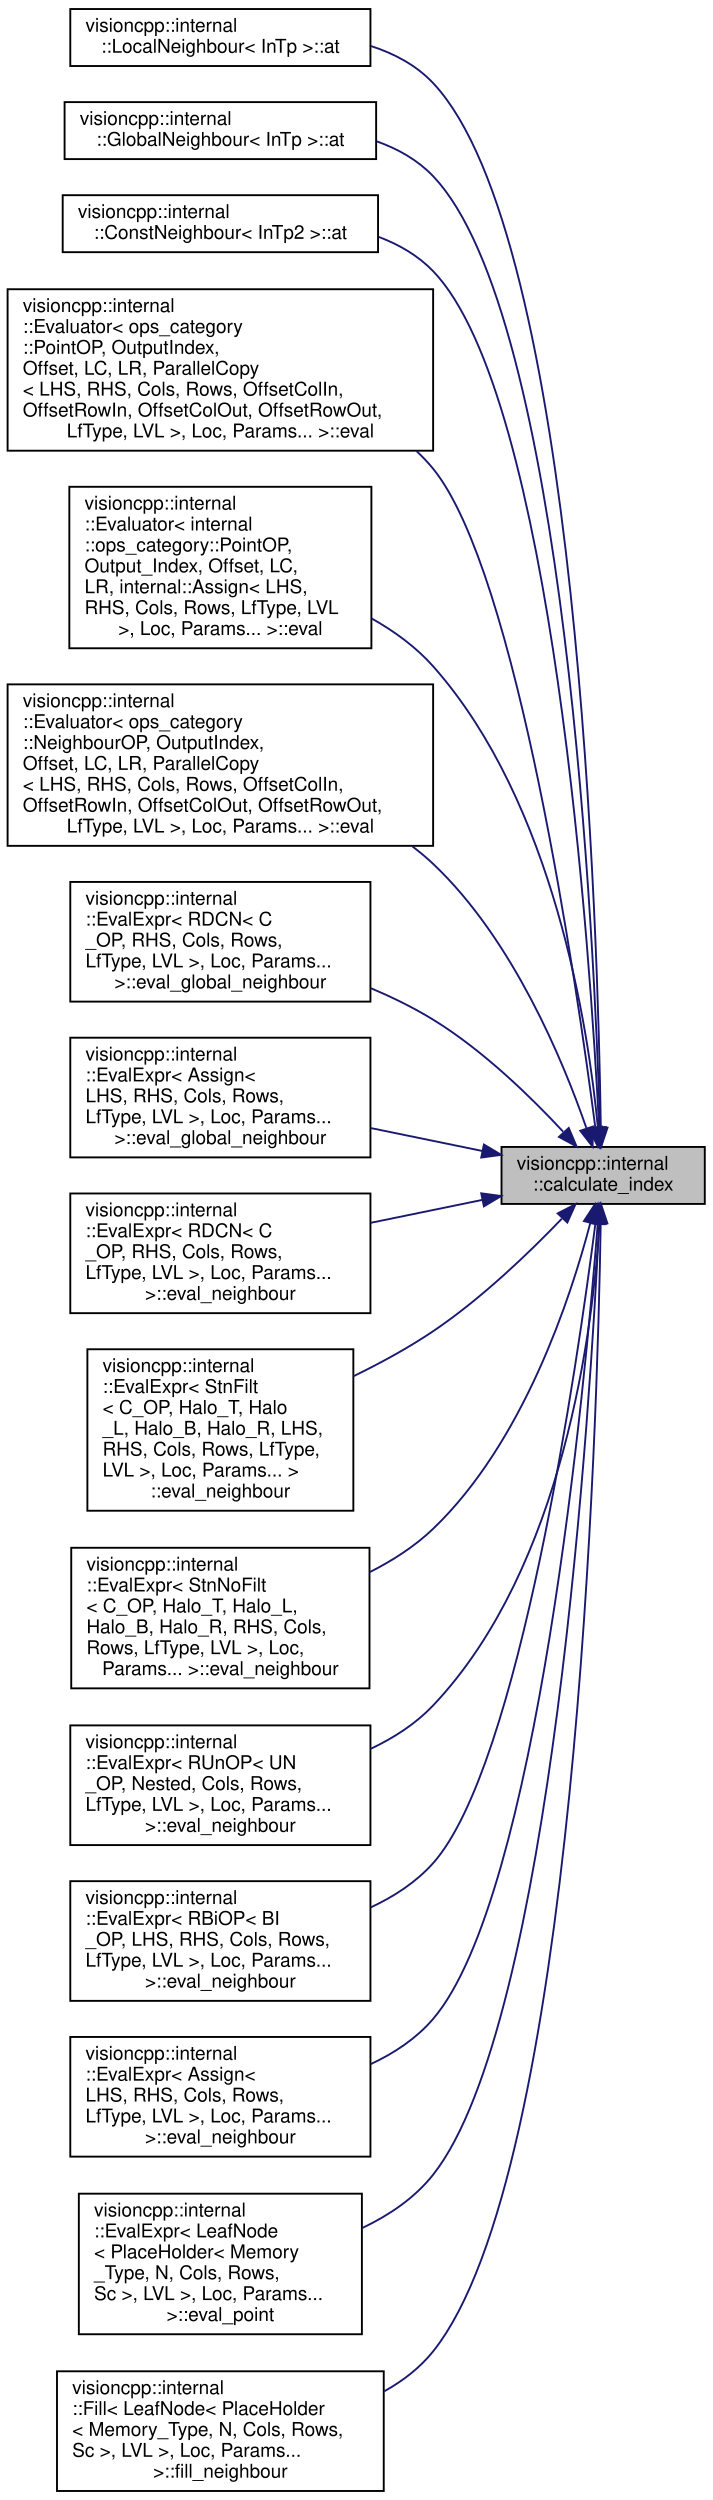
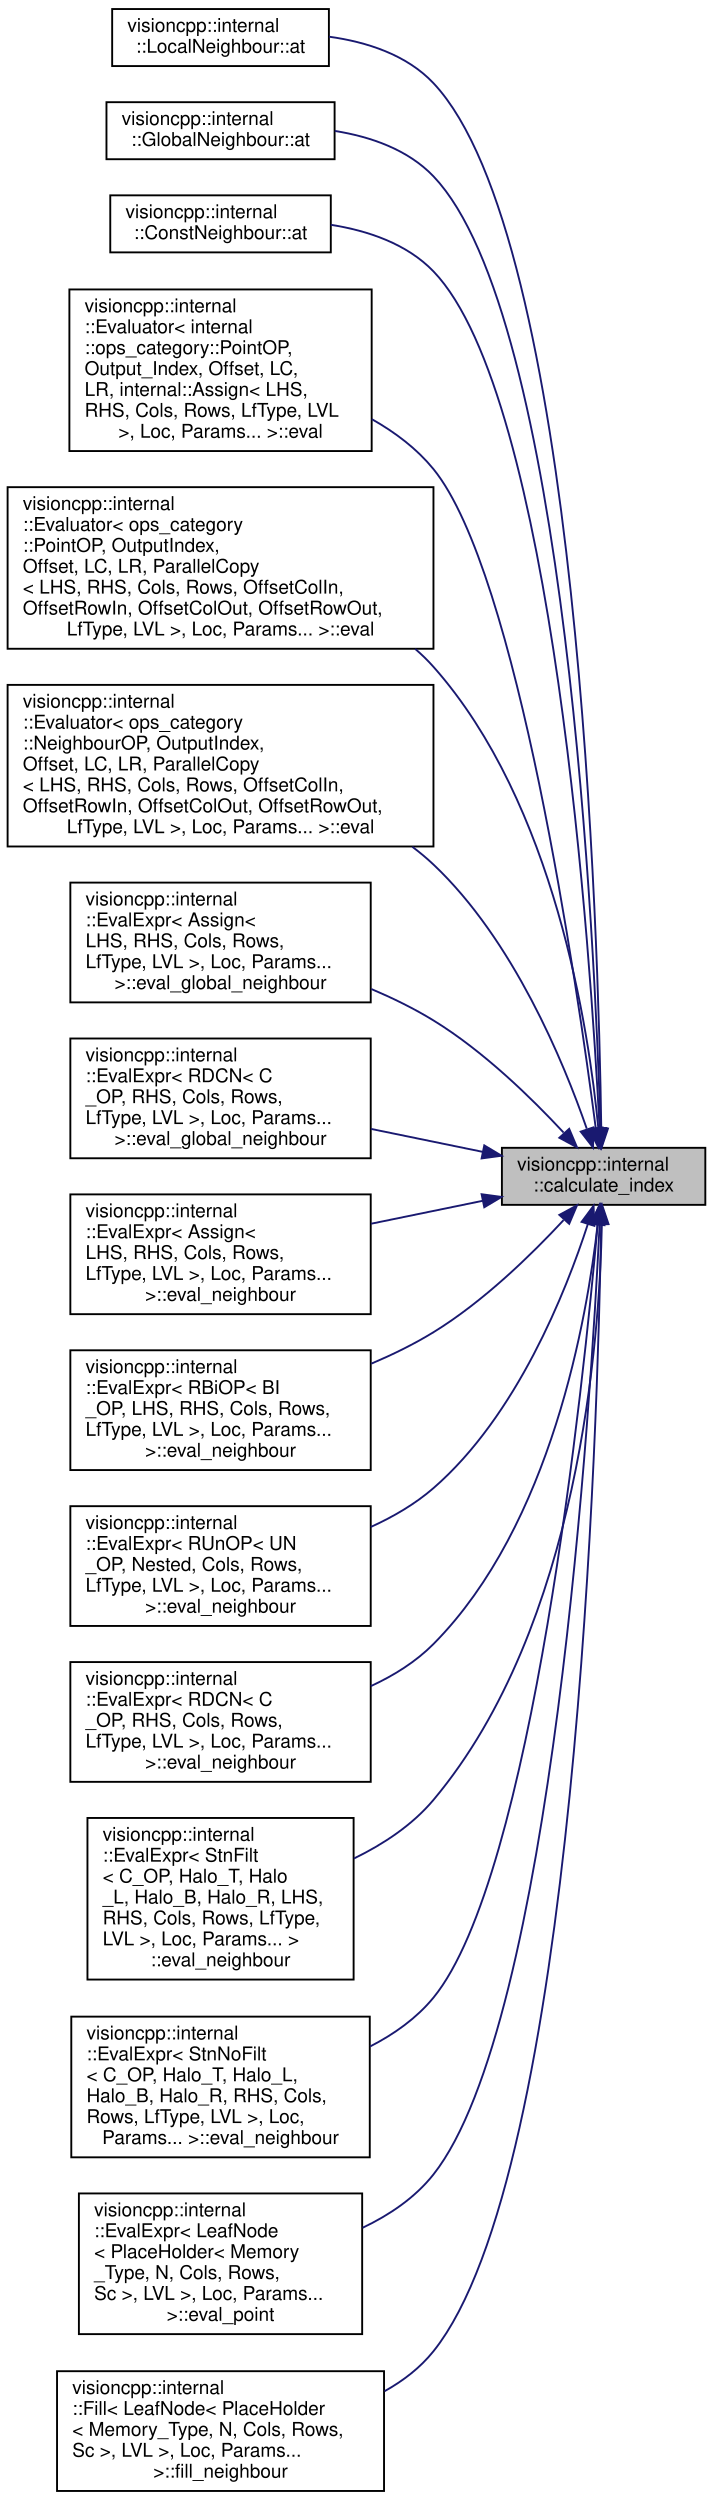
- <svg xmlns="http://www.w3.org/2000/svg" xmlns:xlink="http://www.w3.org/1999/xlink" width="375pt" height="1316pt" viewBox="0.00 0.00 375.00 1315.50">
-   <g id="graph0" class="graph" transform="scale(1 1) rotate(0) translate(4 1311.5)">
+ <svg xmlns="http://www.w3.org/2000/svg" xmlns:xlink="http://www.w3.org/1999/xlink" width="375pt" height="1315pt" viewBox="0.00 0.00 375.00 1314.50">
+   <g id="graph0" class="graph" transform="scale(1 1) rotate(0) translate(4 1310.5)">
    <g id="node1" class="node">
      <g id="a_node1">
        <a xlink:title="function calculate_index">
-           <polygon fill="#bfbfbf" stroke="black" points="260,-678 260,-708 367,-708 367,-678 260,-678" />
-           <text text-anchor="start" x="268" y="-696" font-family="Helvetica,sans-Serif" font-size="10.00">visioncpp::internal</text>
-           <text text-anchor="middle" x="313.5" y="-685" font-family="Helvetica,sans-Serif" font-size="10.00">::calculate_index</text>
+           <polygon fill="#bfbfbf" stroke="black" points="260,-677 260,-707 367,-707 367,-677 260,-677" />
+           <text text-anchor="start" x="268" y="-695" font-family="Helvetica,sans-Serif" font-size="10.00">visioncpp::internal</text>
+           <text text-anchor="middle" x="313.5" y="-684" font-family="Helvetica,sans-Serif" font-size="10.00">::calculate_index</text>
        </a>
      </g>
    </g>
    <g id="node2" class="node">
      <g id="a_node2">
        <a xlink:href="structvisioncpp_1_1internal_1_1LocalNeighbour.html#abd86db7284e43f07e0e143dcb3f9b349" target="_top" xlink:title="function at provides access to a specific Coordinate for a 2d buffer parameters:">
-           <polygon fill="none" stroke="black" points="33,-1277 33,-1307 191,-1307 191,-1277 33,-1277" />
-           <text text-anchor="start" x="41" y="-1295" font-family="Helvetica,sans-Serif" font-size="10.00">visioncpp::internal</text>
-           <text text-anchor="middle" x="112" y="-1284" font-family="Helvetica,sans-Serif" font-size="10.00">::LocalNeighbour&lt; InTp &gt;::at</text>
+           <polygon fill="none" stroke="black" points="55,-1276 55,-1306 169,-1306 169,-1276 55,-1276" />
+           <text text-anchor="start" x="63" y="-1294" font-family="Helvetica,sans-Serif" font-size="10.00">visioncpp::internal</text>
+           <text text-anchor="middle" x="112" y="-1283" font-family="Helvetica,sans-Serif" font-size="10.00">::LocalNeighbour::at</text>
        </a>
      </g>
    </g>
    <g id="edge1" class="edge">
-       <path fill="none" stroke="midnightblue" d="M312.27,-718.12C310.85,-818.18 300.41,-1186.84 224,-1268 215.15,-1277.4 203.56,-1283.56 191.21,-1287.53" />
-       <polygon fill="midnightblue" stroke="midnightblue" points="315.78,-718.07 312.4,-708.03 308.78,-717.99 315.78,-718.07" />
+       <path fill="none" stroke="midnightblue" d="M312.27,-717.12C310.85,-817.18 300.41,-1185.84 224,-1267 209.94,-1281.93 188.99,-1288.69 169.06,-1291.45" />
+       <polygon fill="midnightblue" stroke="midnightblue" points="315.78,-717.07 312.4,-707.03 308.78,-716.99 315.78,-717.07" />
    </g>
    <g id="node3" class="node">
      <g id="a_node3">
        <a xlink:href="structvisioncpp_1_1internal_1_1GlobalNeighbour.html#a6d80b58a64c1b9c6f86071f22dff4b09" target="_top" xlink:title="function at provides access to a specific Coordinate for a 2d buffer parameters:">
-           <polygon fill="none" stroke="black" points="30,-1228 30,-1258 194,-1258 194,-1228 30,-1228" />
-           <text text-anchor="start" x="38" y="-1246" font-family="Helvetica,sans-Serif" font-size="10.00">visioncpp::internal</text>
-           <text text-anchor="middle" x="112" y="-1235" font-family="Helvetica,sans-Serif" font-size="10.00">::GlobalNeighbour&lt; InTp &gt;::at</text>
+           <polygon fill="none" stroke="black" points="52,-1227 52,-1257 172,-1257 172,-1227 52,-1227" />
+           <text text-anchor="start" x="60" y="-1245" font-family="Helvetica,sans-Serif" font-size="10.00">visioncpp::internal</text>
+           <text text-anchor="middle" x="112" y="-1234" font-family="Helvetica,sans-Serif" font-size="10.00">::GlobalNeighbour::at</text>
        </a>
      </g>
    </g>
    <g id="edge2" class="edge">
-       <path fill="none" stroke="midnightblue" d="M311.88,-718.09C309.02,-812.63 294.05,-1145.64 224,-1219 215.83,-1227.56 205.39,-1233.42 194.2,-1237.38" />
-       <polygon fill="midnightblue" stroke="midnightblue" points="315.38,-718.11 312.17,-708.02 308.38,-717.91 315.38,-718.11" />
+       <path fill="none" stroke="midnightblue" d="M311.88,-717.09C309.02,-811.63 294.05,-1144.64 224,-1218 210.59,-1232.05 191.07,-1238.84 172.12,-1241.87" />
+       <polygon fill="midnightblue" stroke="midnightblue" points="315.38,-717.11 312.17,-707.02 308.38,-716.91 315.38,-717.11" />
    </g>
    <g id="node4" class="node">
      <g id="a_node4">
        <a xlink:href="structvisioncpp_1_1internal_1_1ConstNeighbour.html#a0dca7d426a9612f4a1ad09f576a785a1" target="_top" xlink:title="function at provides access to a specific coordinate for a 2d buffer parameters:">
-           <polygon fill="none" stroke="black" points="29,-1179 29,-1209 195,-1209 195,-1179 29,-1179" />
-           <text text-anchor="start" x="37" y="-1197" font-family="Helvetica,sans-Serif" font-size="10.00">visioncpp::internal</text>
-           <text text-anchor="middle" x="112" y="-1186" font-family="Helvetica,sans-Serif" font-size="10.00">::ConstNeighbour&lt; InTp2 &gt;::at</text>
+           <polygon fill="none" stroke="black" points="54,-1178 54,-1208 170,-1208 170,-1178 54,-1178" />
+           <text text-anchor="start" x="62" y="-1196" font-family="Helvetica,sans-Serif" font-size="10.00">visioncpp::internal</text>
+           <text text-anchor="middle" x="112" y="-1185" font-family="Helvetica,sans-Serif" font-size="10.00">::ConstNeighbour::at</text>
        </a>
      </g>
    </g>
    <g id="edge3" class="edge">
-       <path fill="none" stroke="midnightblue" d="M311.37,-718.26C306.86,-807.1 287.25,-1103.32 224,-1169 216.05,-1177.25 206.01,-1183.05 195.23,-1187.08" />
-       <polygon fill="midnightblue" stroke="midnightblue" points="314.86,-718.42 311.85,-708.26 307.87,-718.08 314.86,-718.42" />
+       <path fill="none" stroke="midnightblue" d="M311.37,-717.26C306.86,-806.1 287.25,-1102.32 224,-1168 210.02,-1182.51 189.56,-1189.43 170,-1192.5" />
+       <polygon fill="midnightblue" stroke="midnightblue" points="314.86,-717.42 311.85,-707.26 307.87,-717.08 314.86,-717.42" />
    </g>
    <g id="node5" class="node">
      <g id="a_node5">
-         <a xlink:href="structvisioncpp_1_1internal_1_1Evaluator_3_01ops__category_1_1PointOP_00_01OutputIndex_00_01Offs0b8899129ecfb73ef2c5ef3275f568e8.html#a647fb0ca0a8835901d3c86c510cc692e" target="_top" xlink:title=" ">
-           <polygon fill="none" stroke="black" points="0,-1074.5 0,-1159.5 224,-1159.5 224,-1074.5 0,-1074.5" />
-           <text text-anchor="start" x="8" y="-1147.5" font-family="Helvetica,sans-Serif" font-size="10.00">visioncpp::internal</text>
-           <text text-anchor="start" x="8" y="-1136.5" font-family="Helvetica,sans-Serif" font-size="10.00">::Evaluator&lt; ops_category</text>
-           <text text-anchor="start" x="8" y="-1125.5" font-family="Helvetica,sans-Serif" font-size="10.00">::PointOP, OutputIndex,</text>
-           <text text-anchor="start" x="8" y="-1114.5" font-family="Helvetica,sans-Serif" font-size="10.00"> Offset, LC, LR, ParallelCopy</text>
-           <text text-anchor="start" x="8" y="-1103.5" font-family="Helvetica,sans-Serif" font-size="10.00">&lt; LHS, RHS, Cols, Rows, OffsetColIn,</text>
-           <text text-anchor="start" x="8" y="-1092.5" font-family="Helvetica,sans-Serif" font-size="10.00"> OffsetRowIn, OffsetColOut, OffsetRowOut,</text>
-           <text text-anchor="middle" x="112" y="-1081.5" font-family="Helvetica,sans-Serif" font-size="10.00"> LfType, LVL &gt;, Loc, Params... &gt;::eval</text>
+         <a xlink:href="structvisioncpp_1_1internal_1_1Evaluator_3_01internal_1_1ops__category_1_1PointOP_00_01Output__I849edaebbb65e3c18fe700550b74d862.html#a49701f742b4b4d459ce87de353560d86" target="_top" xlink:title=" ">
+           <polygon fill="none" stroke="black" points="32.5,-1073.5 32.5,-1158.5 191.5,-1158.5 191.5,-1073.5 32.5,-1073.5" />
+           <text text-anchor="start" x="40.5" y="-1146.5" font-family="Helvetica,sans-Serif" font-size="10.00">visioncpp::internal</text>
+           <text text-anchor="start" x="40.5" y="-1135.5" font-family="Helvetica,sans-Serif" font-size="10.00">::Evaluator&lt; internal</text>
+           <text text-anchor="start" x="40.5" y="-1124.5" font-family="Helvetica,sans-Serif" font-size="10.00">::ops_category::PointOP,</text>
+           <text text-anchor="start" x="40.5" y="-1113.5" font-family="Helvetica,sans-Serif" font-size="10.00"> Output_Index, Offset, LC,</text>
+           <text text-anchor="start" x="40.5" y="-1102.5" font-family="Helvetica,sans-Serif" font-size="10.00"> LR, internal::Assign&lt; LHS,</text>
+           <text text-anchor="start" x="40.5" y="-1091.5" font-family="Helvetica,sans-Serif" font-size="10.00"> RHS, Cols, Rows, LfType, LVL</text>
+           <text text-anchor="middle" x="112" y="-1080.5" font-family="Helvetica,sans-Serif" font-size="10.00"> &gt;, Loc, Params... &gt;::eval</text>
        </a>
      </g>
    </g>
    <g id="edge4" class="edge">
-       <path fill="none" stroke="midnightblue" d="M309.37,-718.28C299.7,-792.95 268.23,-1010.65 224,-1065 221.31,-1068.3 218.37,-1071.4 215.22,-1074.32" />
-       <polygon fill="midnightblue" stroke="midnightblue" points="312.85,-718.7 310.64,-708.34 305.9,-717.82 312.85,-718.7" />
+       <path fill="none" stroke="midnightblue" d="M309.37,-717.28C299.7,-791.95 268.23,-1009.65 224,-1064 215.27,-1074.73 203.82,-1083.36 191.58,-1090.27" />
+       <polygon fill="midnightblue" stroke="midnightblue" points="312.85,-717.7 310.64,-707.34 305.9,-716.82 312.85,-717.7" />
    </g>
    <g id="node6" class="node">
      <g id="a_node6">
-         <a xlink:href="structvisioncpp_1_1internal_1_1Evaluator_3_01internal_1_1ops__category_1_1PointOP_00_01Output__I849edaebbb65e3c18fe700550b74d862.html#a49701f742b4b4d459ce87de353560d86" target="_top" xlink:title=" ">
-           <polygon fill="none" stroke="black" points="32.5,-970.5 32.5,-1055.5 191.5,-1055.5 191.5,-970.5 32.5,-970.5" />
-           <text text-anchor="start" x="40.5" y="-1043.5" font-family="Helvetica,sans-Serif" font-size="10.00">visioncpp::internal</text>
-           <text text-anchor="start" x="40.5" y="-1032.5" font-family="Helvetica,sans-Serif" font-size="10.00">::Evaluator&lt; internal</text>
-           <text text-anchor="start" x="40.5" y="-1021.5" font-family="Helvetica,sans-Serif" font-size="10.00">::ops_category::PointOP,</text>
-           <text text-anchor="start" x="40.5" y="-1010.5" font-family="Helvetica,sans-Serif" font-size="10.00"> Output_Index, Offset, LC,</text>
-           <text text-anchor="start" x="40.5" y="-999.5" font-family="Helvetica,sans-Serif" font-size="10.00"> LR, internal::Assign&lt; LHS,</text>
-           <text text-anchor="start" x="40.5" y="-988.5" font-family="Helvetica,sans-Serif" font-size="10.00"> RHS, Cols, Rows, LfType, LVL</text>
-           <text text-anchor="middle" x="112" y="-977.5" font-family="Helvetica,sans-Serif" font-size="10.00"> &gt;, Loc, Params... &gt;::eval</text>
+         <a xlink:href="structvisioncpp_1_1internal_1_1Evaluator_3_01ops__category_1_1PointOP_00_01OutputIndex_00_01Offs0b8899129ecfb73ef2c5ef3275f568e8.html#a647fb0ca0a8835901d3c86c510cc692e" target="_top" xlink:title=" ">
+           <polygon fill="none" stroke="black" points="0,-969.5 0,-1054.5 224,-1054.5 224,-969.5 0,-969.5" />
+           <text text-anchor="start" x="8" y="-1042.5" font-family="Helvetica,sans-Serif" font-size="10.00">visioncpp::internal</text>
+           <text text-anchor="start" x="8" y="-1031.5" font-family="Helvetica,sans-Serif" font-size="10.00">::Evaluator&lt; ops_category</text>
+           <text text-anchor="start" x="8" y="-1020.5" font-family="Helvetica,sans-Serif" font-size="10.00">::PointOP, OutputIndex,</text>
+           <text text-anchor="start" x="8" y="-1009.5" font-family="Helvetica,sans-Serif" font-size="10.00"> Offset, LC, LR, ParallelCopy</text>
+           <text text-anchor="start" x="8" y="-998.5" font-family="Helvetica,sans-Serif" font-size="10.00">&lt; LHS, RHS, Cols, Rows, OffsetColIn,</text>
+           <text text-anchor="start" x="8" y="-987.5" font-family="Helvetica,sans-Serif" font-size="10.00"> OffsetRowIn, OffsetColOut, OffsetRowOut,</text>
+           <text text-anchor="middle" x="112" y="-976.5" font-family="Helvetica,sans-Serif" font-size="10.00"> LfType, LVL &gt;, Loc, Params... &gt;::eval</text>
        </a>
      </g>
    </g>
    <g id="edge5" class="edge">
-       <path fill="none" stroke="midnightblue" d="M310.71,-718.34C305.78,-770.1 287.78,-889.13 224,-961 215.03,-971.11 203.68,-979.4 191.68,-986.16" />
-       <polygon fill="midnightblue" stroke="midnightblue" points="314.22,-718.34 311.59,-708.08 307.25,-717.74 314.22,-718.34" />
+       <path fill="none" stroke="midnightblue" d="M310.71,-717.34C305.78,-769.1 287.78,-888.13 224,-960 221.03,-963.34 217.81,-966.49 214.38,-969.44" />
+       <polygon fill="midnightblue" stroke="midnightblue" points="314.22,-717.34 311.59,-707.08 307.25,-716.74 314.22,-717.34" />
    </g>
    <g id="node7" class="node">
      <g id="a_node7">
        <a xlink:href="structvisioncpp_1_1internal_1_1Evaluator_3_01ops__category_1_1NeighbourOP_00_01OutputIndex_00_01ffb772ea5d06a981b55226ede1ed30f7.html#a40bd7a30d54d216453200a014dd80470" target="_top" xlink:title=" ">
-           <polygon fill="none" stroke="black" points="0,-866.5 0,-951.5 224,-951.5 224,-866.5 0,-866.5" />
-           <text text-anchor="start" x="8" y="-939.5" font-family="Helvetica,sans-Serif" font-size="10.00">visioncpp::internal</text>
-           <text text-anchor="start" x="8" y="-928.5" font-family="Helvetica,sans-Serif" font-size="10.00">::Evaluator&lt; ops_category</text>
-           <text text-anchor="start" x="8" y="-917.5" font-family="Helvetica,sans-Serif" font-size="10.00">::NeighbourOP, OutputIndex,</text>
-           <text text-anchor="start" x="8" y="-906.5" font-family="Helvetica,sans-Serif" font-size="10.00"> Offset, LC, LR, ParallelCopy</text>
-           <text text-anchor="start" x="8" y="-895.5" font-family="Helvetica,sans-Serif" font-size="10.00">&lt; LHS, RHS, Cols, Rows, OffsetColIn,</text>
-           <text text-anchor="start" x="8" y="-884.5" font-family="Helvetica,sans-Serif" font-size="10.00"> OffsetRowIn, OffsetColOut, OffsetRowOut,</text>
-           <text text-anchor="middle" x="112" y="-873.5" font-family="Helvetica,sans-Serif" font-size="10.00"> LfType, LVL &gt;, Loc, Params... &gt;::eval</text>
+           <polygon fill="none" stroke="black" points="0,-865.5 0,-950.5 224,-950.5 224,-865.5 0,-865.5" />
+           <text text-anchor="start" x="8" y="-938.5" font-family="Helvetica,sans-Serif" font-size="10.00">visioncpp::internal</text>
+           <text text-anchor="start" x="8" y="-927.5" font-family="Helvetica,sans-Serif" font-size="10.00">::Evaluator&lt; ops_category</text>
+           <text text-anchor="start" x="8" y="-916.5" font-family="Helvetica,sans-Serif" font-size="10.00">::NeighbourOP, OutputIndex,</text>
+           <text text-anchor="start" x="8" y="-905.5" font-family="Helvetica,sans-Serif" font-size="10.00"> Offset, LC, LR, ParallelCopy</text>
+           <text text-anchor="start" x="8" y="-894.5" font-family="Helvetica,sans-Serif" font-size="10.00">&lt; LHS, RHS, Cols, Rows, OffsetColIn,</text>
+           <text text-anchor="start" x="8" y="-883.5" font-family="Helvetica,sans-Serif" font-size="10.00"> OffsetRowIn, OffsetColOut, OffsetRowOut,</text>
+           <text text-anchor="middle" x="112" y="-872.5" font-family="Helvetica,sans-Serif" font-size="10.00"> LfType, LVL &gt;, Loc, Params... &gt;::eval</text>
        </a>
      </g>
    </g>
    <g id="edge6" class="edge">
-       <path fill="none" stroke="midnightblue" d="M304.63,-718.07C292.45,-753.23 265.99,-817.33 224,-857 220.52,-860.29 216.79,-863.4 212.89,-866.34" />
-       <polygon fill="midnightblue" stroke="midnightblue" points="308.09,-718.74 307.95,-708.14 301.45,-716.52 308.09,-718.74" />
+       <path fill="none" stroke="midnightblue" d="M304.63,-717.07C292.45,-752.23 265.99,-816.33 224,-856 220.52,-859.29 216.79,-862.4 212.89,-865.34" />
+       <polygon fill="midnightblue" stroke="midnightblue" points="308.09,-717.74 307.95,-707.14 301.45,-715.52 308.09,-717.74" />
    </g>
    <g id="node8" class="node">
      <g id="a_node8">
-         <a xlink:href="structvisioncpp_1_1internal_1_1EvalExpr_3_01RDCN_3_01C__OP_00_01RHS_00_01Cols_00_01Rows_00_01LfT8c8d43150999b006086b237539962930.html#ae4f791078ea9036bdb1afbeec7c1a499" target="_top" xlink:title=" ">
-           <polygon fill="none" stroke="black" points="33,-784.5 33,-847.5 191,-847.5 191,-784.5 33,-784.5" />
-           <text text-anchor="start" x="41" y="-835.5" font-family="Helvetica,sans-Serif" font-size="10.00">visioncpp::internal</text>
-           <text text-anchor="start" x="41" y="-824.5" font-family="Helvetica,sans-Serif" font-size="10.00">::EvalExpr&lt; RDCN&lt; C</text>
-           <text text-anchor="start" x="41" y="-813.5" font-family="Helvetica,sans-Serif" font-size="10.00">_OP, RHS, Cols, Rows,</text>
-           <text text-anchor="start" x="41" y="-802.5" font-family="Helvetica,sans-Serif" font-size="10.00"> LfType, LVL &gt;, Loc, Params...</text>
-           <text text-anchor="middle" x="112" y="-791.5" font-family="Helvetica,sans-Serif" font-size="10.00"> &gt;::eval_global_neighbour</text>
+         <a xlink:href="structvisioncpp_1_1internal_1_1EvalExpr_3_01Assign_3_01LHS_00_01RHS_00_01Cols_00_01Rows_00_01LfTeef9e8bb9ee55fb68584e2a0065c5dfc.html#a215d4b84bc7b6b246bc2ae90832ae8a8" target="_top" xlink:title="evaluate function when the internal::ops_category is GlobalNeighbour.">
+           <polygon fill="none" stroke="black" points="33,-783.5 33,-846.5 191,-846.5 191,-783.5 33,-783.5" />
+           <text text-anchor="start" x="41" y="-834.5" font-family="Helvetica,sans-Serif" font-size="10.00">visioncpp::internal</text>
+           <text text-anchor="start" x="41" y="-823.5" font-family="Helvetica,sans-Serif" font-size="10.00">::EvalExpr&lt; Assign&lt;</text>
+           <text text-anchor="start" x="41" y="-812.5" font-family="Helvetica,sans-Serif" font-size="10.00"> LHS, RHS, Cols, Rows,</text>
+           <text text-anchor="start" x="41" y="-801.5" font-family="Helvetica,sans-Serif" font-size="10.00"> LfType, LVL &gt;, Loc, Params...</text>
+           <text text-anchor="middle" x="112" y="-790.5" font-family="Helvetica,sans-Serif" font-size="10.00"> &gt;::eval_global_neighbour</text>
        </a>
      </g>
    </g>
    <g id="edge7" class="edge">
-       <path fill="none" stroke="midnightblue" d="M292.45,-716.02C275.67,-734.1 250.32,-758.85 224,-775 213.85,-781.23 202.59,-786.75 191.27,-791.55" />
-       <polygon fill="midnightblue" stroke="midnightblue" points="295.39,-717.99 299.52,-708.24 290.21,-713.28 295.39,-717.99" />
+       <path fill="none" stroke="midnightblue" d="M292.45,-715.02C275.67,-733.1 250.32,-757.85 224,-774 213.85,-780.23 202.59,-785.75 191.27,-790.55" />
+       <polygon fill="midnightblue" stroke="midnightblue" points="295.39,-716.99 299.52,-707.24 290.21,-712.28 295.39,-716.99" />
    </g>
    <g id="node9" class="node">
      <g id="a_node9">
-         <a xlink:href="structvisioncpp_1_1internal_1_1EvalExpr_3_01Assign_3_01LHS_00_01RHS_00_01Cols_00_01Rows_00_01LfTeef9e8bb9ee55fb68584e2a0065c5dfc.html#a215d4b84bc7b6b246bc2ae90832ae8a8" target="_top" xlink:title="evaluate function when the internal::ops_category is GlobalNeighbour.">
-           <polygon fill="none" stroke="black" points="33,-702.5 33,-765.5 191,-765.5 191,-702.5 33,-702.5" />
-           <text text-anchor="start" x="41" y="-753.5" font-family="Helvetica,sans-Serif" font-size="10.00">visioncpp::internal</text>
-           <text text-anchor="start" x="41" y="-742.5" font-family="Helvetica,sans-Serif" font-size="10.00">::EvalExpr&lt; Assign&lt;</text>
-           <text text-anchor="start" x="41" y="-731.5" font-family="Helvetica,sans-Serif" font-size="10.00"> LHS, RHS, Cols, Rows,</text>
-           <text text-anchor="start" x="41" y="-720.5" font-family="Helvetica,sans-Serif" font-size="10.00"> LfType, LVL &gt;, Loc, Params...</text>
-           <text text-anchor="middle" x="112" y="-709.5" font-family="Helvetica,sans-Serif" font-size="10.00"> &gt;::eval_global_neighbour</text>
+         <a xlink:href="structvisioncpp_1_1internal_1_1EvalExpr_3_01RDCN_3_01C__OP_00_01RHS_00_01Cols_00_01Rows_00_01LfT8c8d43150999b006086b237539962930.html#ae4f791078ea9036bdb1afbeec7c1a499" target="_top" xlink:title=" ">
+           <polygon fill="none" stroke="black" points="33,-701.5 33,-764.5 191,-764.5 191,-701.5 33,-701.5" />
+           <text text-anchor="start" x="41" y="-752.5" font-family="Helvetica,sans-Serif" font-size="10.00">visioncpp::internal</text>
+           <text text-anchor="start" x="41" y="-741.5" font-family="Helvetica,sans-Serif" font-size="10.00">::EvalExpr&lt; RDCN&lt; C</text>
+           <text text-anchor="start" x="41" y="-730.5" font-family="Helvetica,sans-Serif" font-size="10.00">_OP, RHS, Cols, Rows,</text>
+           <text text-anchor="start" x="41" y="-719.5" font-family="Helvetica,sans-Serif" font-size="10.00"> LfType, LVL &gt;, Loc, Params...</text>
+           <text text-anchor="middle" x="112" y="-708.5" font-family="Helvetica,sans-Serif" font-size="10.00"> &gt;::eval_global_neighbour</text>
        </a>
      </g>
    </g>
    <g id="edge8" class="edge">
-       <path fill="none" stroke="midnightblue" d="M249.99,-705.85C231.35,-709.68 210.68,-713.93 191.17,-717.93" />
-       <polygon fill="midnightblue" stroke="midnightblue" points="250.73,-709.27 259.82,-703.83 249.32,-702.41 250.73,-709.27" />
+       <path fill="none" stroke="midnightblue" d="M249.99,-704.85C231.35,-708.68 210.68,-712.93 191.17,-716.93" />
+       <polygon fill="midnightblue" stroke="midnightblue" points="250.73,-708.27 259.82,-702.83 249.32,-701.41 250.73,-708.27" />
    </g>
    <g id="node10" class="node">
      <g id="a_node10">
-         <a xlink:href="structvisioncpp_1_1internal_1_1EvalExpr_3_01RDCN_3_01C__OP_00_01RHS_00_01Cols_00_01Rows_00_01LfT8c8d43150999b006086b237539962930.html#a6aae6e1e368e345822c332f4c0c97054" target="_top" xlink:title="evaluate function when the internal::ops_category is NeighbourOP.">
-           <polygon fill="none" stroke="black" points="33,-620.5 33,-683.5 191,-683.5 191,-620.5 33,-620.5" />
-           <text text-anchor="start" x="41" y="-671.5" font-family="Helvetica,sans-Serif" font-size="10.00">visioncpp::internal</text>
-           <text text-anchor="start" x="41" y="-660.5" font-family="Helvetica,sans-Serif" font-size="10.00">::EvalExpr&lt; RDCN&lt; C</text>
-           <text text-anchor="start" x="41" y="-649.5" font-family="Helvetica,sans-Serif" font-size="10.00">_OP, RHS, Cols, Rows,</text>
-           <text text-anchor="start" x="41" y="-638.5" font-family="Helvetica,sans-Serif" font-size="10.00"> LfType, LVL &gt;, Loc, Params...</text>
-           <text text-anchor="middle" x="112" y="-627.5" font-family="Helvetica,sans-Serif" font-size="10.00"> &gt;::eval_neighbour</text>
+         <a xlink:href="structvisioncpp_1_1internal_1_1EvalExpr_3_01Assign_3_01LHS_00_01RHS_00_01Cols_00_01Rows_00_01LfTeef9e8bb9ee55fb68584e2a0065c5dfc.html#a74179b14c4b68fb166bb9d2f6960684f" target="_top" xlink:title="evaluate function when the internal::ops_category is NeighbourOP.">
+           <polygon fill="none" stroke="black" points="33,-619.5 33,-682.5 191,-682.5 191,-619.5 33,-619.5" />
+           <text text-anchor="start" x="41" y="-670.5" font-family="Helvetica,sans-Serif" font-size="10.00">visioncpp::internal</text>
+           <text text-anchor="start" x="41" y="-659.5" font-family="Helvetica,sans-Serif" font-size="10.00">::EvalExpr&lt; Assign&lt;</text>
+           <text text-anchor="start" x="41" y="-648.5" font-family="Helvetica,sans-Serif" font-size="10.00"> LHS, RHS, Cols, Rows,</text>
+           <text text-anchor="start" x="41" y="-637.5" font-family="Helvetica,sans-Serif" font-size="10.00"> LfType, LVL &gt;, Loc, Params...</text>
+           <text text-anchor="middle" x="112" y="-626.5" font-family="Helvetica,sans-Serif" font-size="10.00"> &gt;::eval_neighbour</text>
        </a>
      </g>
    </g>
    <g id="edge9" class="edge">
-       <path fill="none" stroke="midnightblue" d="M249.99,-680.15C231.35,-676.32 210.68,-672.07 191.17,-668.07" />
-       <polygon fill="midnightblue" stroke="midnightblue" points="249.32,-683.59 259.82,-682.17 250.73,-676.73 249.32,-683.59" />
+       <path fill="none" stroke="midnightblue" d="M249.99,-679.15C231.35,-675.32 210.68,-671.07 191.17,-667.07" />
+       <polygon fill="midnightblue" stroke="midnightblue" points="249.32,-682.59 259.82,-681.17 250.73,-675.73 249.32,-682.59" />
    </g>
    <g id="node11" class="node">
      <g id="a_node11">
-         <a xlink:href="structvisioncpp_1_1internal_1_1EvalExpr_3_01StnFilt_3_01C__OP_00_01Halo__T_00_01Halo__L_00_01Hal3690e60d43e39520bd684a51e78c32a1.html#a1b2187d5c9d69078ec7380ca2ef43930" target="_top" xlink:title="evaluate function when the internal::ops_category is NeighbourOP.">
-           <polygon fill="none" stroke="black" points="42,-516.5 42,-601.5 182,-601.5 182,-516.5 42,-516.5" />
-           <text text-anchor="start" x="50" y="-589.5" font-family="Helvetica,sans-Serif" font-size="10.00">visioncpp::internal</text>
-           <text text-anchor="start" x="50" y="-578.5" font-family="Helvetica,sans-Serif" font-size="10.00">::EvalExpr&lt; StnFilt</text>
-           <text text-anchor="start" x="50" y="-567.5" font-family="Helvetica,sans-Serif" font-size="10.00">&lt; C_OP, Halo_T, Halo</text>
-           <text text-anchor="start" x="50" y="-556.5" font-family="Helvetica,sans-Serif" font-size="10.00">_L, Halo_B, Halo_R, LHS,</text>
-           <text text-anchor="start" x="50" y="-545.5" font-family="Helvetica,sans-Serif" font-size="10.00"> RHS, Cols, Rows, LfType,</text>
-           <text text-anchor="start" x="50" y="-534.5" font-family="Helvetica,sans-Serif" font-size="10.00"> LVL &gt;, Loc, Params... &gt;</text>
-           <text text-anchor="middle" x="112" y="-523.5" font-family="Helvetica,sans-Serif" font-size="10.00">::eval_neighbour</text>
+         <a xlink:href="structvisioncpp_1_1internal_1_1EvalExpr_3_01RBiOP_3_01BI__OP_00_01LHS_00_01RHS_00_01Cols_00_01Roa9f52694509ef22e8d940c587e28326e.html#ab36078d7b10a148fed01295f20da2d1e" target="_top" xlink:title="evaluate function when the internal::ops_category is NeighbourOP.">
+           <polygon fill="none" stroke="black" points="33,-537.5 33,-600.5 191,-600.5 191,-537.5 33,-537.5" />
+           <text text-anchor="start" x="41" y="-588.5" font-family="Helvetica,sans-Serif" font-size="10.00">visioncpp::internal</text>
+           <text text-anchor="start" x="41" y="-577.5" font-family="Helvetica,sans-Serif" font-size="10.00">::EvalExpr&lt; RBiOP&lt; BI</text>
+           <text text-anchor="start" x="41" y="-566.5" font-family="Helvetica,sans-Serif" font-size="10.00">_OP, LHS, RHS, Cols, Rows,</text>
+           <text text-anchor="start" x="41" y="-555.5" font-family="Helvetica,sans-Serif" font-size="10.00"> LfType, LVL &gt;, Loc, Params...</text>
+           <text text-anchor="middle" x="112" y="-544.5" font-family="Helvetica,sans-Serif" font-size="10.00"> &gt;::eval_neighbour</text>
        </a>
      </g>
    </g>
    <g id="edge10" class="edge">
-       <path fill="none" stroke="midnightblue" d="M291.77,-670.25C274.78,-652.54 249.46,-628.15 224,-611 211.03,-602.26 196.35,-594.26 182.02,-587.28" />
-       <polygon fill="midnightblue" stroke="midnightblue" points="289.55,-673.01 298.96,-677.88 294.64,-668.2 289.55,-673.01" />
+       <path fill="none" stroke="midnightblue" d="M292.45,-668.98C275.67,-650.9 250.32,-626.15 224,-610 213.85,-603.77 202.59,-598.25 191.27,-593.45" />
+       <polygon fill="midnightblue" stroke="midnightblue" points="290.21,-671.72 299.52,-676.76 295.39,-667.01 290.21,-671.72" />
    </g>
    <g id="node12" class="node">
      <g id="a_node12">
-         <a xlink:href="structvisioncpp_1_1internal_1_1EvalExpr_3_01StnNoFilt_3_01C__OP_00_01Halo__T_00_01Halo__L_00_01Hc8751eddb8d9925ba96b0bc205f2035f.html#ad99b1ceb5e6045a4b2c5444d3a364e40" target="_top" xlink:title="evaluate function when the internal::ops_category is NeighbourOP.">
-           <polygon fill="none" stroke="black" points="33.5,-423 33.5,-497 190.5,-497 190.5,-423 33.5,-423" />
-           <text text-anchor="start" x="41.5" y="-485" font-family="Helvetica,sans-Serif" font-size="10.00">visioncpp::internal</text>
-           <text text-anchor="start" x="41.5" y="-474" font-family="Helvetica,sans-Serif" font-size="10.00">::EvalExpr&lt; StnNoFilt</text>
-           <text text-anchor="start" x="41.5" y="-463" font-family="Helvetica,sans-Serif" font-size="10.00">&lt; C_OP, Halo_T, Halo_L,</text>
-           <text text-anchor="start" x="41.5" y="-452" font-family="Helvetica,sans-Serif" font-size="10.00"> Halo_B, Halo_R, RHS, Cols,</text>
-           <text text-anchor="start" x="41.5" y="-441" font-family="Helvetica,sans-Serif" font-size="10.00"> Rows, LfType, LVL &gt;, Loc,</text>
-           <text text-anchor="middle" x="112" y="-430" font-family="Helvetica,sans-Serif" font-size="10.00"> Params... &gt;::eval_neighbour</text>
+         <a xlink:href="structvisioncpp_1_1internal_1_1EvalExpr_3_01RUnOP_3_01UN__OP_00_01Nested_00_01Cols_00_01Rows_00_798d17f6ff6a8c924dcf80fd69add3c4.html#a120ba27b1540b24b9bd713f1c2bc09ce" target="_top" xlink:title="evaluate function when the internal::ops_category is NeighbourOP.">
+           <polygon fill="none" stroke="black" points="33,-455.5 33,-518.5 191,-518.5 191,-455.5 33,-455.5" />
+           <text text-anchor="start" x="41" y="-506.5" font-family="Helvetica,sans-Serif" font-size="10.00">visioncpp::internal</text>
+           <text text-anchor="start" x="41" y="-495.5" font-family="Helvetica,sans-Serif" font-size="10.00">::EvalExpr&lt; RUnOP&lt; UN</text>
+           <text text-anchor="start" x="41" y="-484.5" font-family="Helvetica,sans-Serif" font-size="10.00">_OP, Nested, Cols, Rows,</text>
+           <text text-anchor="start" x="41" y="-473.5" font-family="Helvetica,sans-Serif" font-size="10.00"> LfType, LVL &gt;, Loc, Params...</text>
+           <text text-anchor="middle" x="112" y="-462.5" font-family="Helvetica,sans-Serif" font-size="10.00"> &gt;::eval_neighbour</text>
        </a>
      </g>
    </g>
    <g id="edge11" class="edge">
-       <path fill="none" stroke="midnightblue" d="M306.74,-668.01C296.49,-628.78 271.56,-552.53 224,-507 214.4,-497.81 202.73,-490.29 190.62,-484.17" />
-       <polygon fill="midnightblue" stroke="midnightblue" points="303.37,-668.97 309.19,-677.82 310.16,-667.27 303.37,-668.97" />
+       <path fill="none" stroke="midnightblue" d="M305.22,-666.9C293.66,-631.24 267.81,-566.03 224,-528 214.38,-519.65 202.91,-512.94 191.05,-507.57" />
+       <polygon fill="midnightblue" stroke="midnightblue" points="301.91,-668.04 308.23,-676.54 308.6,-665.95 301.91,-668.04" />
    </g>
    <g id="node13" class="node">
      <g id="a_node13">
-         <a xlink:href="structvisioncpp_1_1internal_1_1EvalExpr_3_01RUnOP_3_01UN__OP_00_01Nested_00_01Cols_00_01Rows_00_798d17f6ff6a8c924dcf80fd69add3c4.html#a120ba27b1540b24b9bd713f1c2bc09ce" target="_top" xlink:title="evaluate function when the internal::ops_category is NeighbourOP.">
-           <polygon fill="none" stroke="black" points="33,-340.5 33,-403.5 191,-403.5 191,-340.5 33,-340.5" />
-           <text text-anchor="start" x="41" y="-391.5" font-family="Helvetica,sans-Serif" font-size="10.00">visioncpp::internal</text>
-           <text text-anchor="start" x="41" y="-380.5" font-family="Helvetica,sans-Serif" font-size="10.00">::EvalExpr&lt; RUnOP&lt; UN</text>
-           <text text-anchor="start" x="41" y="-369.5" font-family="Helvetica,sans-Serif" font-size="10.00">_OP, Nested, Cols, Rows,</text>
-           <text text-anchor="start" x="41" y="-358.5" font-family="Helvetica,sans-Serif" font-size="10.00"> LfType, LVL &gt;, Loc, Params...</text>
-           <text text-anchor="middle" x="112" y="-347.5" font-family="Helvetica,sans-Serif" font-size="10.00"> &gt;::eval_neighbour</text>
+         <a xlink:href="structvisioncpp_1_1internal_1_1EvalExpr_3_01RDCN_3_01C__OP_00_01RHS_00_01Cols_00_01Rows_00_01LfT8c8d43150999b006086b237539962930.html#a6aae6e1e368e345822c332f4c0c97054" target="_top" xlink:title="evaluate function when the internal::ops_category is NeighbourOP.">
+           <polygon fill="none" stroke="black" points="33,-373.5 33,-436.5 191,-436.5 191,-373.5 33,-373.5" />
+           <text text-anchor="start" x="41" y="-424.5" font-family="Helvetica,sans-Serif" font-size="10.00">visioncpp::internal</text>
+           <text text-anchor="start" x="41" y="-413.5" font-family="Helvetica,sans-Serif" font-size="10.00">::EvalExpr&lt; RDCN&lt; C</text>
+           <text text-anchor="start" x="41" y="-402.5" font-family="Helvetica,sans-Serif" font-size="10.00">_OP, RHS, Cols, Rows,</text>
+           <text text-anchor="start" x="41" y="-391.5" font-family="Helvetica,sans-Serif" font-size="10.00"> LfType, LVL &gt;, Loc, Params...</text>
+           <text text-anchor="middle" x="112" y="-380.5" font-family="Helvetica,sans-Serif" font-size="10.00"> &gt;::eval_neighbour</text>
        </a>
      </g>
    </g>
    <g id="edge12" class="edge">
-       <path fill="none" stroke="midnightblue" d="M311.58,-667.67C308.27,-613.84 293.13,-487.01 224,-414 214.86,-404.35 203.28,-396.9 191.07,-391.15" />
-       <polygon fill="midnightblue" stroke="midnightblue" points="308.08,-667.91 312.11,-677.71 315.07,-667.54 308.08,-667.91" />
+       <path fill="none" stroke="midnightblue" d="M310.38,-666.94C304.91,-617.9 286.1,-508.62 224,-446 214.74,-436.66 203.18,-429.43 191.03,-423.84" />
+       <polygon fill="midnightblue" stroke="midnightblue" points="306.9,-667.39 311.4,-676.98 313.87,-666.68 306.9,-667.39" />
    </g>
    <g id="node14" class="node">
      <g id="a_node14">
-         <a xlink:href="structvisioncpp_1_1internal_1_1EvalExpr_3_01RBiOP_3_01BI__OP_00_01LHS_00_01RHS_00_01Cols_00_01Roa9f52694509ef22e8d940c587e28326e.html#ab36078d7b10a148fed01295f20da2d1e" target="_top" xlink:title="evaluate function when the internal::ops_category is NeighbourOP.">
-           <polygon fill="none" stroke="black" points="33,-258.5 33,-321.5 191,-321.5 191,-258.5 33,-258.5" />
-           <text text-anchor="start" x="41" y="-309.5" font-family="Helvetica,sans-Serif" font-size="10.00">visioncpp::internal</text>
-           <text text-anchor="start" x="41" y="-298.5" font-family="Helvetica,sans-Serif" font-size="10.00">::EvalExpr&lt; RBiOP&lt; BI</text>
-           <text text-anchor="start" x="41" y="-287.5" font-family="Helvetica,sans-Serif" font-size="10.00">_OP, LHS, RHS, Cols, Rows,</text>
-           <text text-anchor="start" x="41" y="-276.5" font-family="Helvetica,sans-Serif" font-size="10.00"> LfType, LVL &gt;, Loc, Params...</text>
-           <text text-anchor="middle" x="112" y="-265.5" font-family="Helvetica,sans-Serif" font-size="10.00"> &gt;::eval_neighbour</text>
+         <a xlink:href="structvisioncpp_1_1internal_1_1EvalExpr_3_01StnFilt_3_01C__OP_00_01Halo__T_00_01Halo__L_00_01Hal3690e60d43e39520bd684a51e78c32a1.html#a1b2187d5c9d69078ec7380ca2ef43930" target="_top" xlink:title="evaluate function when the internal::ops_category is NeighbourOP.">
+           <polygon fill="none" stroke="black" points="42,-269.5 42,-354.5 182,-354.5 182,-269.5 42,-269.5" />
+           <text text-anchor="start" x="50" y="-342.5" font-family="Helvetica,sans-Serif" font-size="10.00">visioncpp::internal</text>
+           <text text-anchor="start" x="50" y="-331.5" font-family="Helvetica,sans-Serif" font-size="10.00">::EvalExpr&lt; StnFilt</text>
+           <text text-anchor="start" x="50" y="-320.5" font-family="Helvetica,sans-Serif" font-size="10.00">&lt; C_OP, Halo_T, Halo</text>
+           <text text-anchor="start" x="50" y="-309.5" font-family="Helvetica,sans-Serif" font-size="10.00">_L, Halo_B, Halo_R, LHS,</text>
+           <text text-anchor="start" x="50" y="-298.5" font-family="Helvetica,sans-Serif" font-size="10.00"> RHS, Cols, Rows, LfType,</text>
+           <text text-anchor="start" x="50" y="-287.5" font-family="Helvetica,sans-Serif" font-size="10.00"> LVL &gt;, Loc, Params... &gt;</text>
+           <text text-anchor="middle" x="112" y="-276.5" font-family="Helvetica,sans-Serif" font-size="10.00">::eval_neighbour</text>
        </a>
      </g>
    </g>
    <g id="edge13" class="edge">
-       <path fill="none" stroke="midnightblue" d="M309.43,-667.77C300,-594.19 269.37,-381.86 224,-331 215.04,-320.96 203.4,-313.37 191.04,-307.64" />
-       <polygon fill="midnightblue" stroke="midnightblue" points="305.99,-668.48 310.71,-677.96 312.93,-667.6 305.99,-668.48" />
+       <path fill="none" stroke="midnightblue" d="M312.58,-666.91C311.45,-607.33 300.73,-455.45 224,-364 212.92,-350.8 197.74,-340.74 182.16,-333.17" />
+       <polygon fill="midnightblue" stroke="midnightblue" points="309.08,-666.97 312.69,-676.93 316.08,-666.89 309.08,-666.97" />
    </g>
    <g id="node15" class="node">
      <g id="a_node15">
-         <a xlink:href="structvisioncpp_1_1internal_1_1EvalExpr_3_01Assign_3_01LHS_00_01RHS_00_01Cols_00_01Rows_00_01LfTeef9e8bb9ee55fb68584e2a0065c5dfc.html#a74179b14c4b68fb166bb9d2f6960684f" target="_top" xlink:title="evaluate function when the internal::ops_category is NeighbourOP.">
-           <polygon fill="none" stroke="black" points="33,-176.5 33,-239.5 191,-239.5 191,-176.5 33,-176.5" />
-           <text text-anchor="start" x="41" y="-227.5" font-family="Helvetica,sans-Serif" font-size="10.00">visioncpp::internal</text>
-           <text text-anchor="start" x="41" y="-216.5" font-family="Helvetica,sans-Serif" font-size="10.00">::EvalExpr&lt; Assign&lt;</text>
-           <text text-anchor="start" x="41" y="-205.5" font-family="Helvetica,sans-Serif" font-size="10.00"> LHS, RHS, Cols, Rows,</text>
-           <text text-anchor="start" x="41" y="-194.5" font-family="Helvetica,sans-Serif" font-size="10.00"> LfType, LVL &gt;, Loc, Params...</text>
-           <text text-anchor="middle" x="112" y="-183.5" font-family="Helvetica,sans-Serif" font-size="10.00"> &gt;::eval_neighbour</text>
+         <a xlink:href="structvisioncpp_1_1internal_1_1EvalExpr_3_01StnNoFilt_3_01C__OP_00_01Halo__T_00_01Halo__L_00_01Hc8751eddb8d9925ba96b0bc205f2035f.html#ad99b1ceb5e6045a4b2c5444d3a364e40" target="_top" xlink:title="evaluate function when the internal::ops_category is NeighbourOP.">
+           <polygon fill="none" stroke="black" points="33.5,-176 33.5,-250 190.5,-250 190.5,-176 33.5,-176" />
+           <text text-anchor="start" x="41.5" y="-238" font-family="Helvetica,sans-Serif" font-size="10.00">visioncpp::internal</text>
+           <text text-anchor="start" x="41.5" y="-227" font-family="Helvetica,sans-Serif" font-size="10.00">::EvalExpr&lt; StnNoFilt</text>
+           <text text-anchor="start" x="41.5" y="-216" font-family="Helvetica,sans-Serif" font-size="10.00">&lt; C_OP, Halo_T, Halo_L,</text>
+           <text text-anchor="start" x="41.5" y="-205" font-family="Helvetica,sans-Serif" font-size="10.00"> Halo_B, Halo_R, RHS, Cols,</text>
+           <text text-anchor="start" x="41.5" y="-194" font-family="Helvetica,sans-Serif" font-size="10.00"> Rows, LfType, LVL &gt;, Loc,</text>
+           <text text-anchor="middle" x="112" y="-183" font-family="Helvetica,sans-Serif" font-size="10.00"> Params... &gt;::eval_neighbour</text>
        </a>
      </g>
    </g>
    <g id="edge14" class="edge">
-       <path fill="none" stroke="midnightblue" d="M310.65,-667.51C304.02,-582.93 278.89,-313.27 224,-249 215.19,-238.69 203.55,-230.97 191.12,-225.19" />
-       <polygon fill="midnightblue" stroke="midnightblue" points="307.16,-667.83 311.41,-677.53 314.14,-667.3 307.16,-667.83" />
+       <path fill="none" stroke="midnightblue" d="M310.37,-666.49C302.97,-583.58 275.99,-323.49 224,-260 215.12,-249.15 203.28,-240.76 190.64,-234.29" />
+       <polygon fill="midnightblue" stroke="midnightblue" points="306.89,-666.89 311.24,-676.55 313.86,-666.28 306.89,-666.89" />
    </g>
    <g id="node16" class="node">
      <g id="a_node16">
        <a xlink:href="structvisioncpp_1_1internal_1_1EvalExpr_3_01LeafNode_3_01PlaceHolder_3_01Memory__Type_00_01N_00_a373babff85953e27c959c84832290e8.html#a267de44de54a7b41add769da536239e5" target="_top" xlink:title="evaluate function when the internal::ops_category is PointOP.">
          <polygon fill="none" stroke="black" points="37.5,-83 37.5,-157 186.5,-157 186.5,-83 37.5,-83" />
          <text text-anchor="start" x="45.5" y="-145" font-family="Helvetica,sans-Serif" font-size="10.00">visioncpp::internal</text>
          <text text-anchor="start" x="45.5" y="-134" font-family="Helvetica,sans-Serif" font-size="10.00">::EvalExpr&lt; LeafNode</text>
          <text text-anchor="start" x="45.5" y="-123" font-family="Helvetica,sans-Serif" font-size="10.00">&lt; PlaceHolder&lt; Memory</text>
          <text text-anchor="start" x="45.5" y="-112" font-family="Helvetica,sans-Serif" font-size="10.00">_Type, N, Cols, Rows,</text>
          <text text-anchor="start" x="45.5" y="-101" font-family="Helvetica,sans-Serif" font-size="10.00"> Sc &gt;, LVL &gt;, Loc, Params...</text>
          <text text-anchor="middle" x="112" y="-90" font-family="Helvetica,sans-Serif" font-size="10.00"> &gt;::eval_point</text>
        </a>
      </g>
    </g>
    <g id="edge15" class="edge">
-       <path fill="none" stroke="midnightblue" d="M311.4,-667.7C306.86,-573.78 286.74,-246.44 224,-167 214.34,-154.76 200.9,-145.67 186.7,-138.93" />
-       <polygon fill="midnightblue" stroke="midnightblue" points="307.92,-668.14 311.88,-677.97 314.91,-667.82 307.92,-668.14" />
+       <path fill="none" stroke="midnightblue" d="M311.4,-666.75C306.83,-573.01 286.63,-246.28 224,-167 214.34,-154.77 200.89,-145.67 186.7,-138.93" />
+       <polygon fill="midnightblue" stroke="midnightblue" points="307.91,-667.17 311.88,-677 314.9,-666.84 307.91,-667.17" />
    </g>
    <g id="node17" class="node">
      <g id="a_node17">
        <a xlink:href="structvisioncpp_1_1internal_1_1Fill_3_01LeafNode_3_01PlaceHolder_3_01Memory__Type_00_01N_00_01Cob4f49ce9b4cd65c2744937e3f744a267.html#a64046a2bcc570986c628aa2240f6a590" target="_top" xlink:title=" ">
          <polygon fill="none" stroke="black" points="26,-0.5 26,-63.5 198,-63.5 198,-0.5 26,-0.5" />
          <text text-anchor="start" x="34" y="-51.5" font-family="Helvetica,sans-Serif" font-size="10.00">visioncpp::internal</text>
          <text text-anchor="start" x="34" y="-40.5" font-family="Helvetica,sans-Serif" font-size="10.00">::Fill&lt; LeafNode&lt; PlaceHolder</text>
          <text text-anchor="start" x="34" y="-29.5" font-family="Helvetica,sans-Serif" font-size="10.00">&lt; Memory_Type, N, Cols, Rows,</text>
          <text text-anchor="start" x="34" y="-18.5" font-family="Helvetica,sans-Serif" font-size="10.00"> Sc &gt;, LVL &gt;, Loc, Params...</text>
          <text text-anchor="middle" x="112" y="-7.5" font-family="Helvetica,sans-Serif" font-size="10.00"> &gt;::fill_neighbour</text>
        </a>
      </g>
    </g>
    <g id="edge16" class="edge">
-       <path fill="none" stroke="midnightblue" d="M312.21,-667.66C310.54,-563.31 299.24,-167.9 224,-74 217.04,-65.32 208.08,-58.43 198.27,-52.96" />
-       <polygon fill="midnightblue" stroke="midnightblue" points="308.71,-667.93 312.36,-677.88 315.71,-667.83 308.71,-667.93" />
+       <path fill="none" stroke="midnightblue" d="M312.21,-666.7C310.51,-562.51 299.13,-167.74 224,-74 217.04,-65.32 208.08,-58.43 198.27,-52.97" />
+       <polygon fill="midnightblue" stroke="midnightblue" points="308.71,-666.96 312.36,-676.9 315.71,-666.85 308.71,-666.96" />
    </g>
  </g>
</svg>
